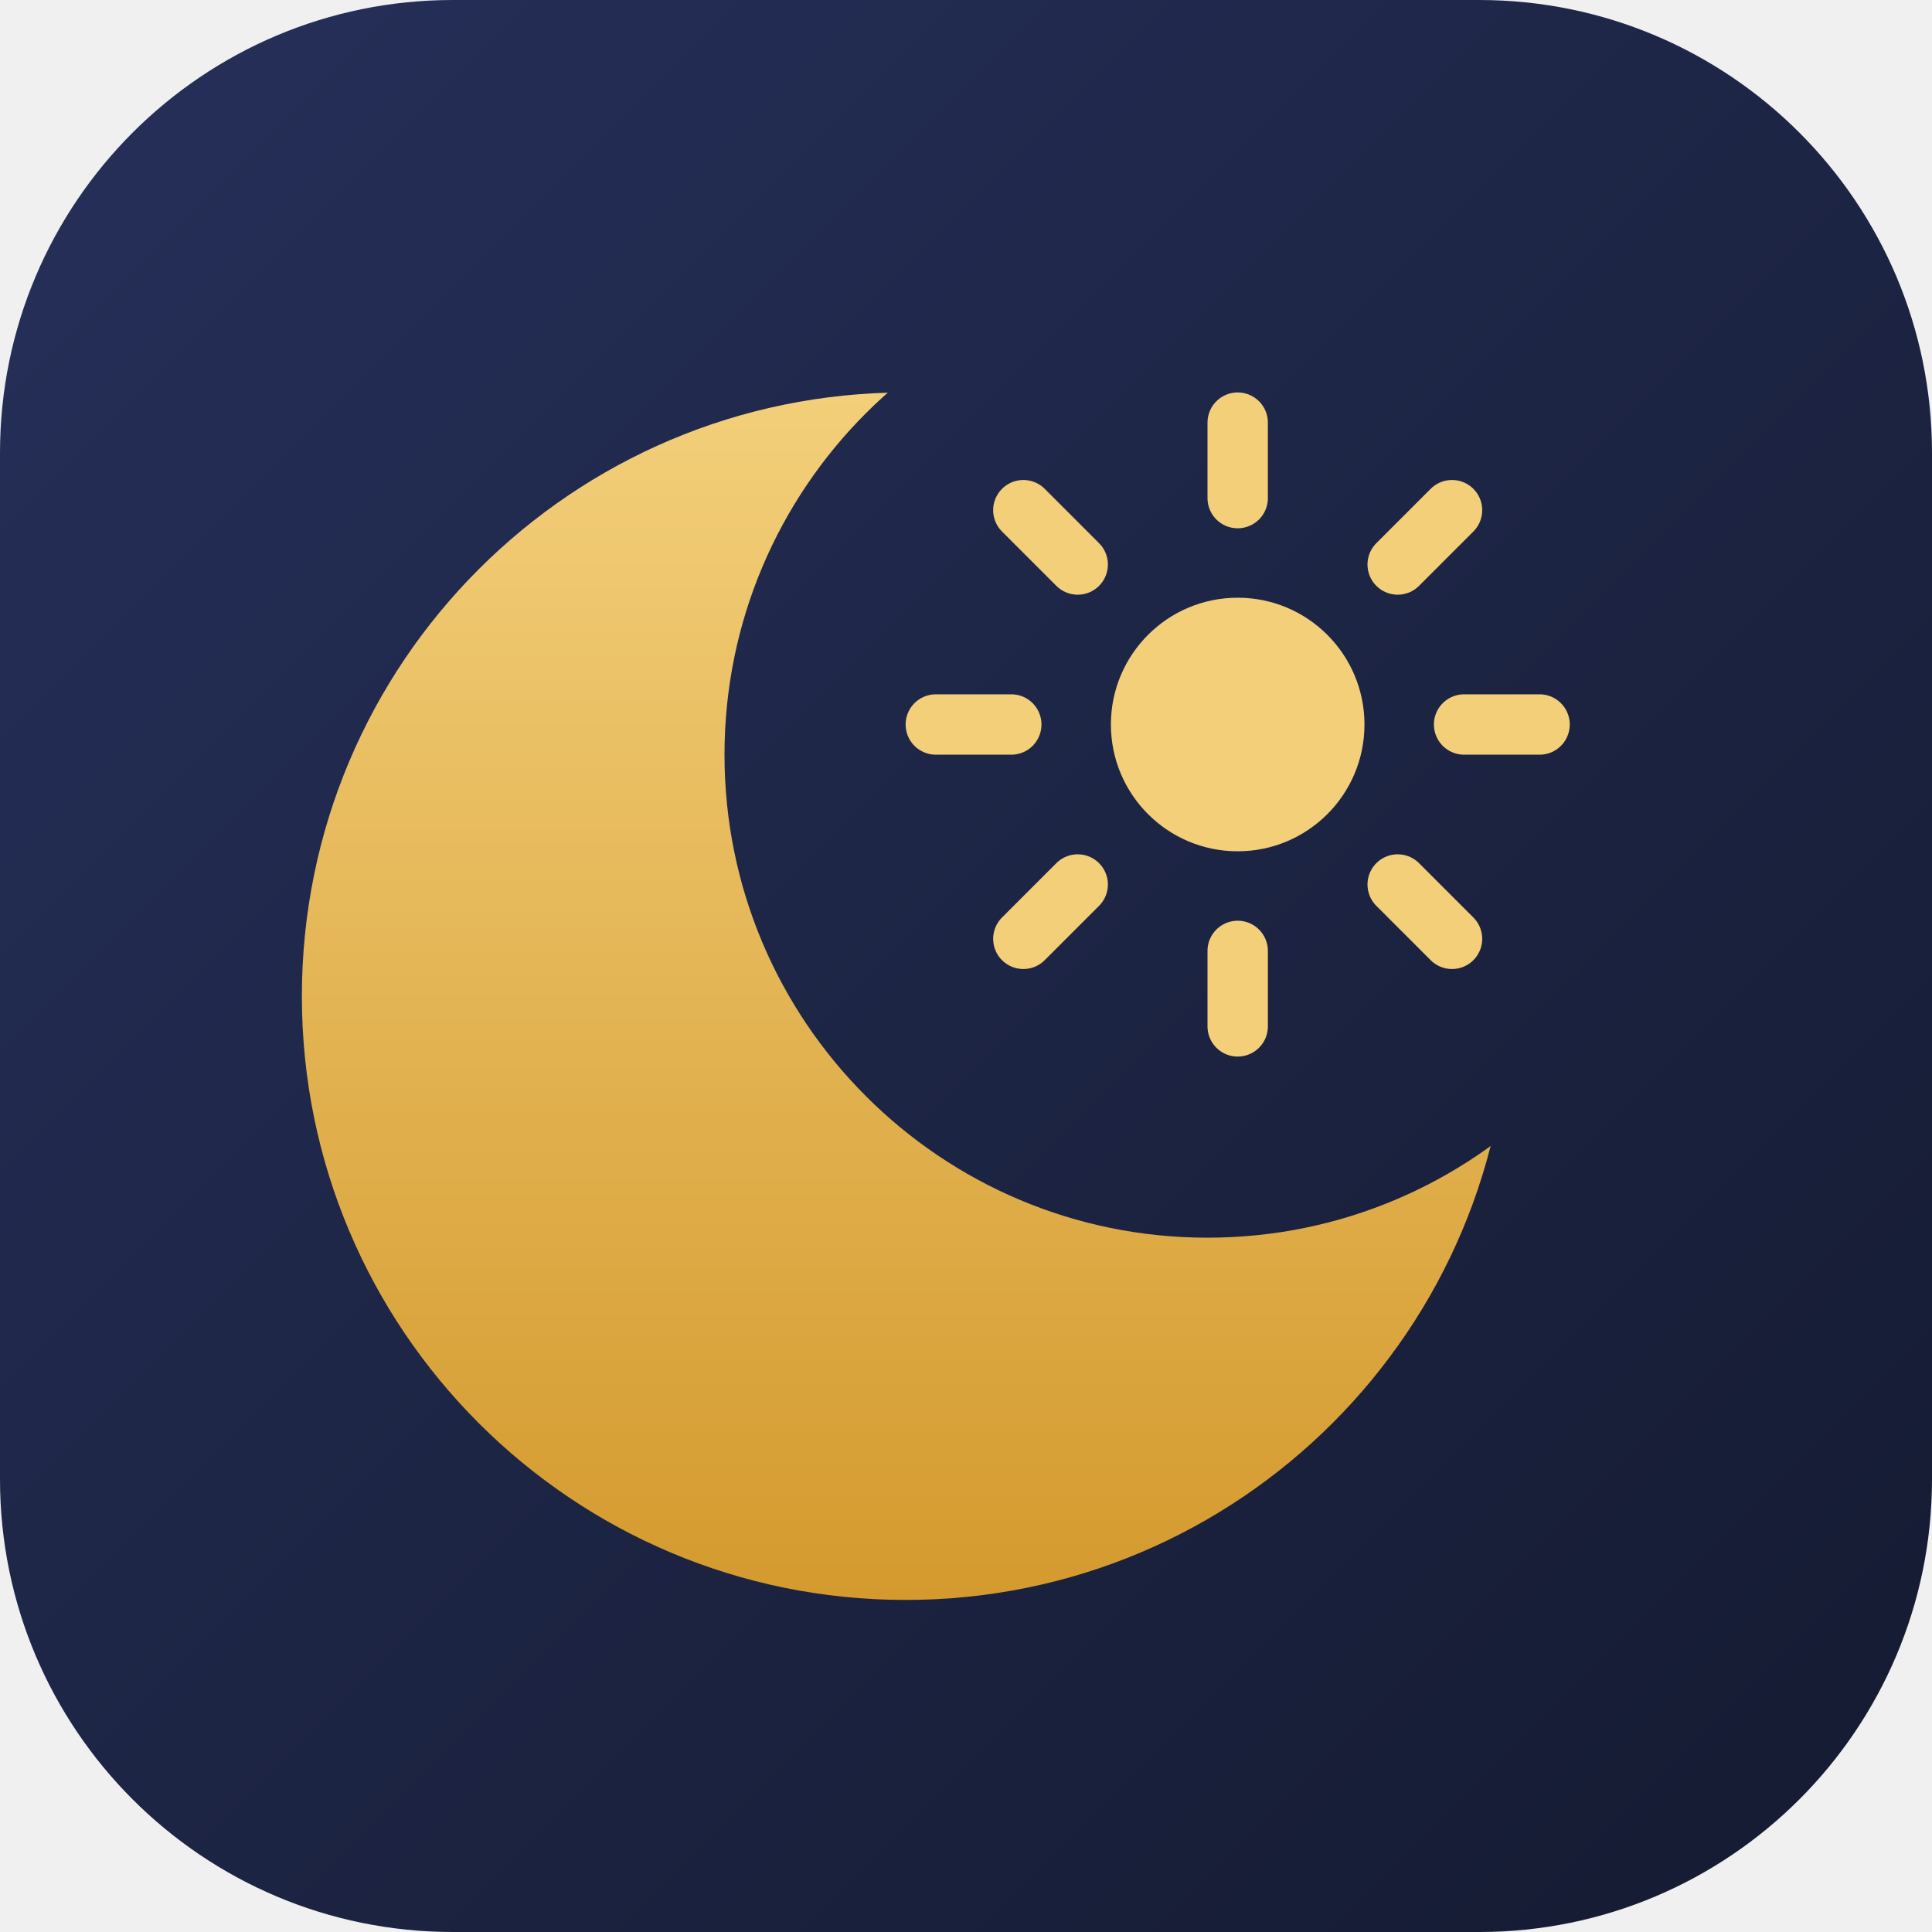
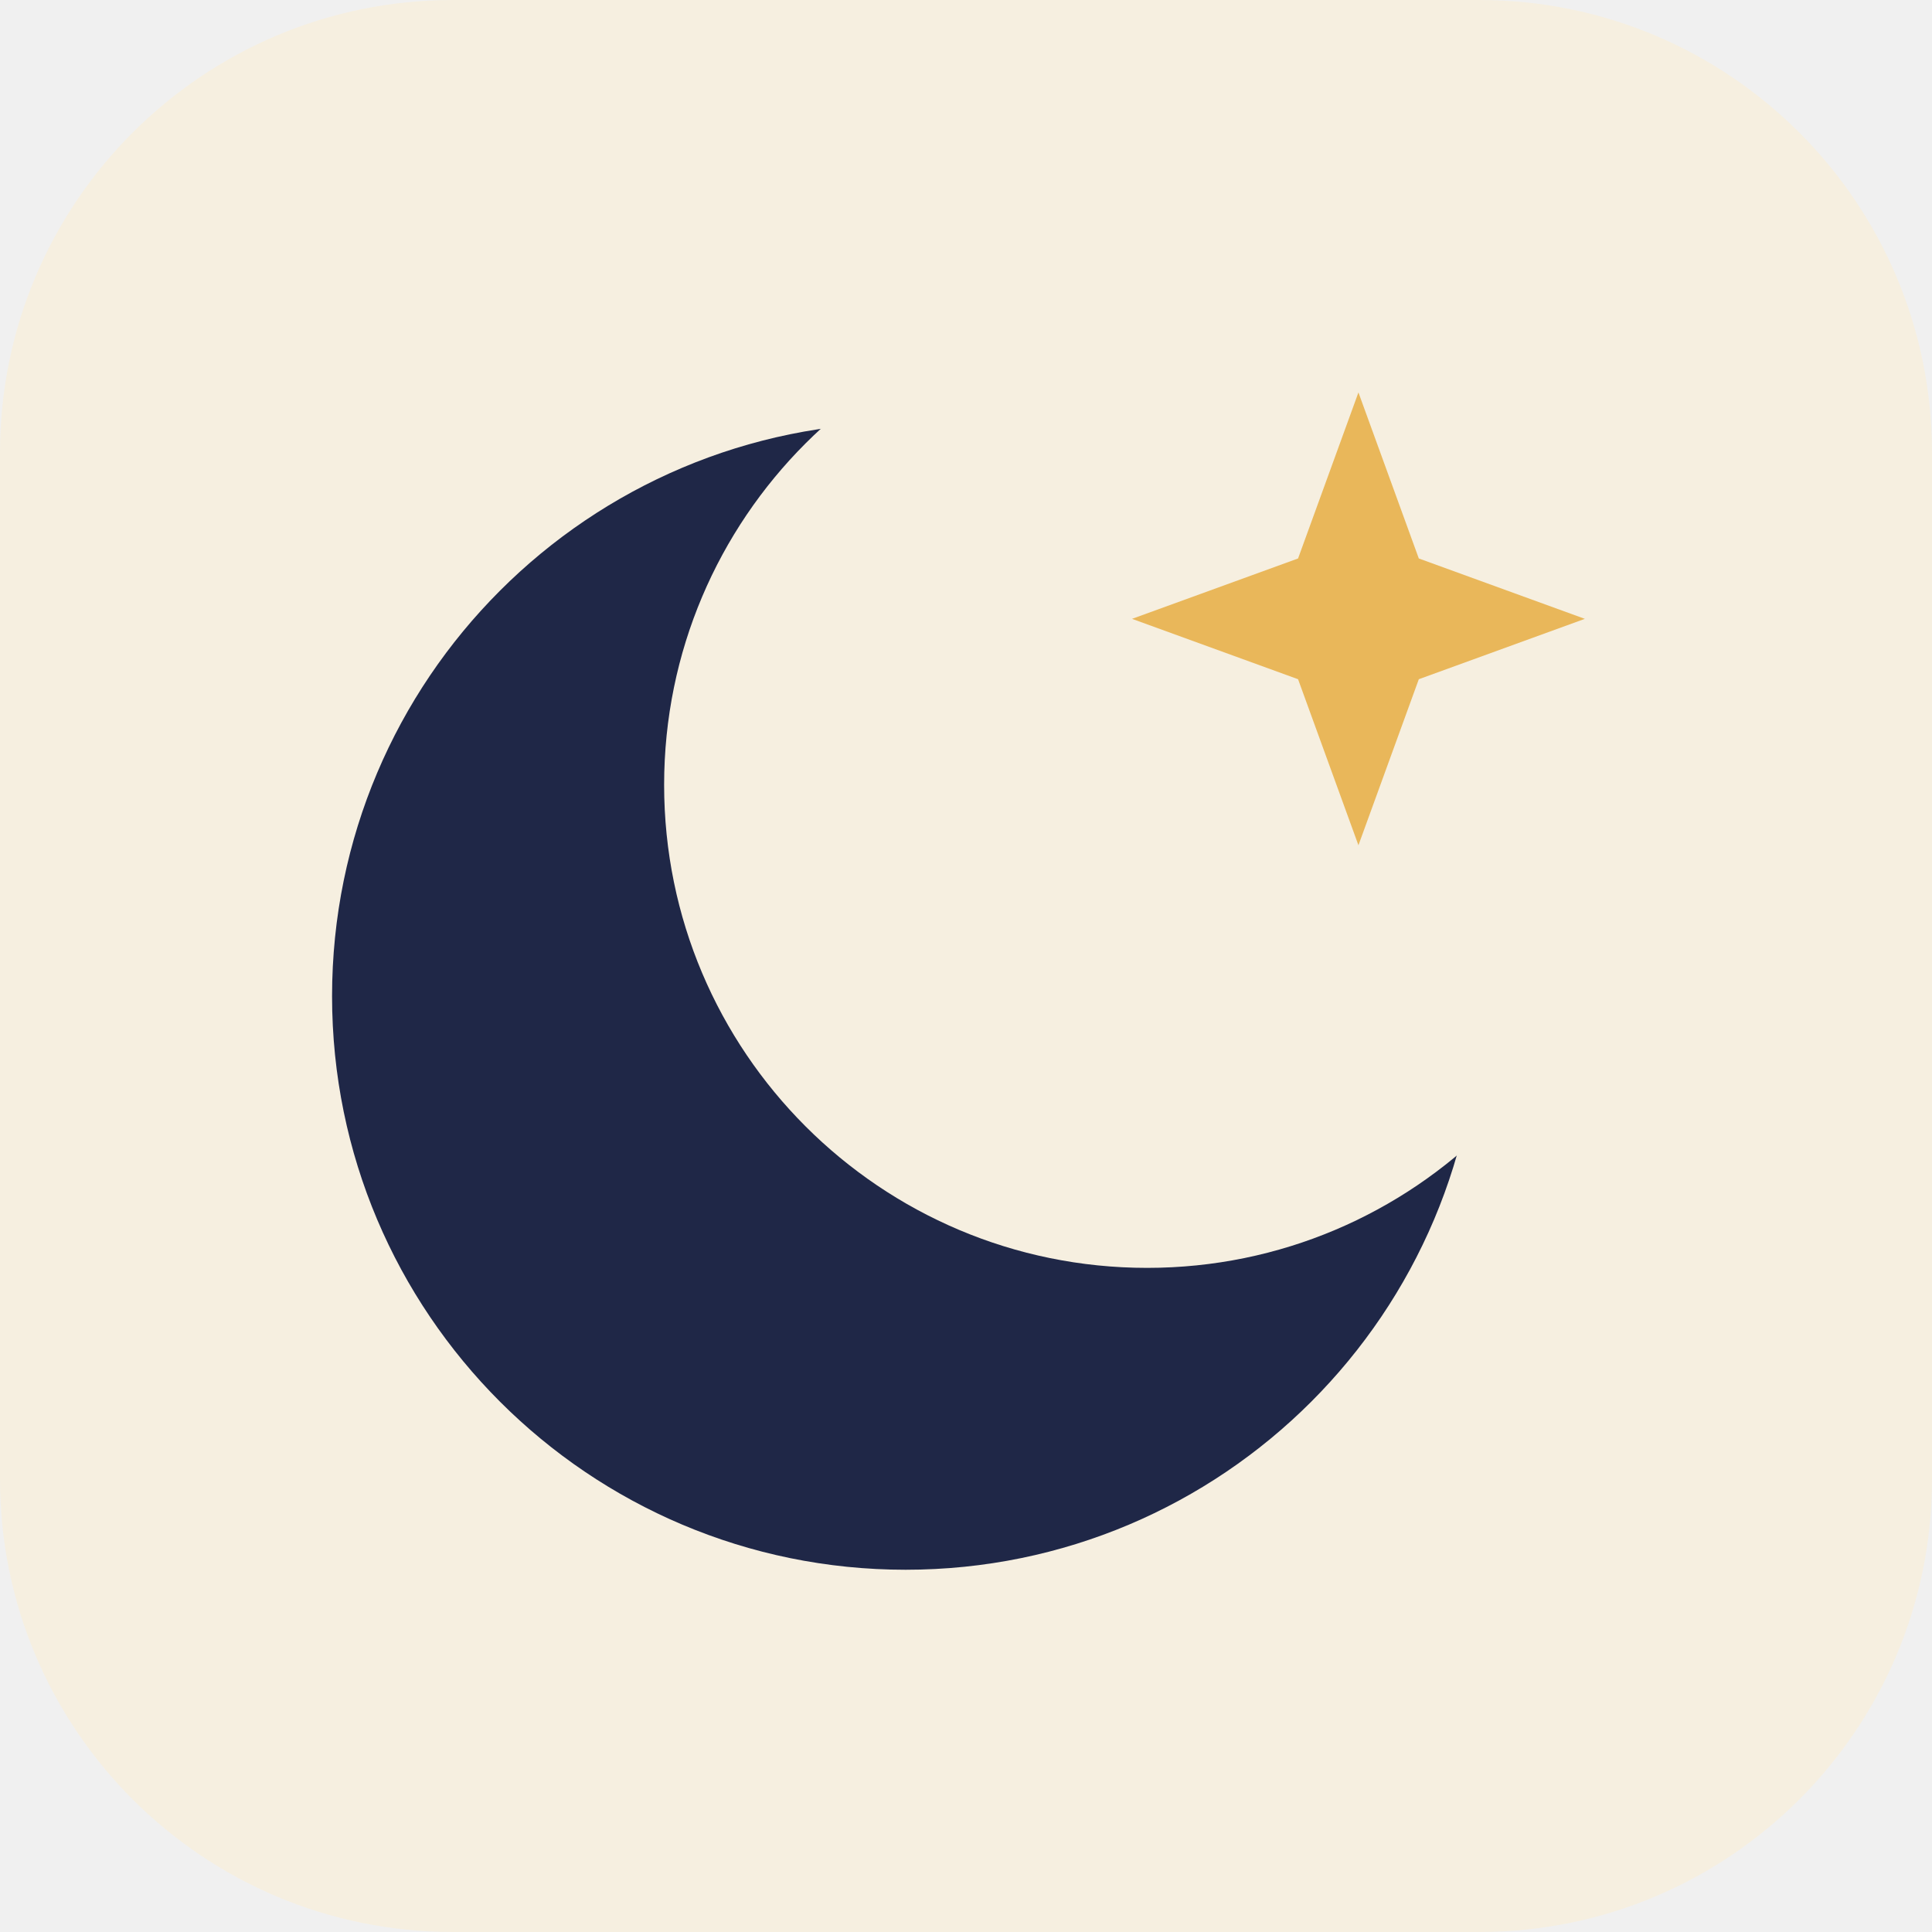
<svg xmlns="http://www.w3.org/2000/svg" viewBox="0 0 64 64" role="img" aria-label="أذكار الصباح والمساء">
  <defs>
-     <linearGradient id="bg" x1="0" y1="0" x2="1" y2="1">
-       <stop offset="0" stop-color="#26305a" />
-       <stop offset="1" stop-color="#141a30" />
-     </linearGradient>
-     <linearGradient id="gold" x1="0" y1="0" x2="0" y2="1">
-       <stop offset="0" stop-color="#f3cf7a" />
-       <stop offset="1" stop-color="#d49a2e" />
-     </linearGradient>
    <mask id="crescent">
      <rect width="64" height="64" fill="#fff" />
-       <circle cx="40" cy="25" r="16" fill="#000" />
+       <circle cx="38" cy="26" r="16" fill="#000" />
    </mask>
  </defs>
-   <rect width="64" height="64" rx="15" fill="url(#bg)" />
-   <circle cx="30" cy="33" r="20" fill="url(#gold)" mask="url(#crescent)" />
-   <g fill="none" stroke="#f3cf7a" stroke-width="2" stroke-linecap="round" transform="translate(41 24)">
-     <circle r="4.2" fill="#f3cf7a" stroke="none" />
-     <path d="M0 -7.5v-2.5M0 7.5v2.5M-7.5 0h-2.5M7.5 0h2.5M5.3 -5.3l1.8 -1.8M-5.3 5.3l-1.8 1.8M5.3 5.3l1.8 1.8M-5.3 -5.3l-1.8 -1.8" />
-   </g>
+   <rect width="64" height="64" rx="15" fill="#f6efe0" />
+   <circle cx="30" cy="33" r="19" fill="#1f2747" mask="url(#crescent)" />
+   <path d="M45 13 L47 18.5 L52.5 20.5 L47 22.5 L45 28 L43 22.5 L37.5 20.5 L43 18.5 Z" fill="#e9b75a" />
</svg>
